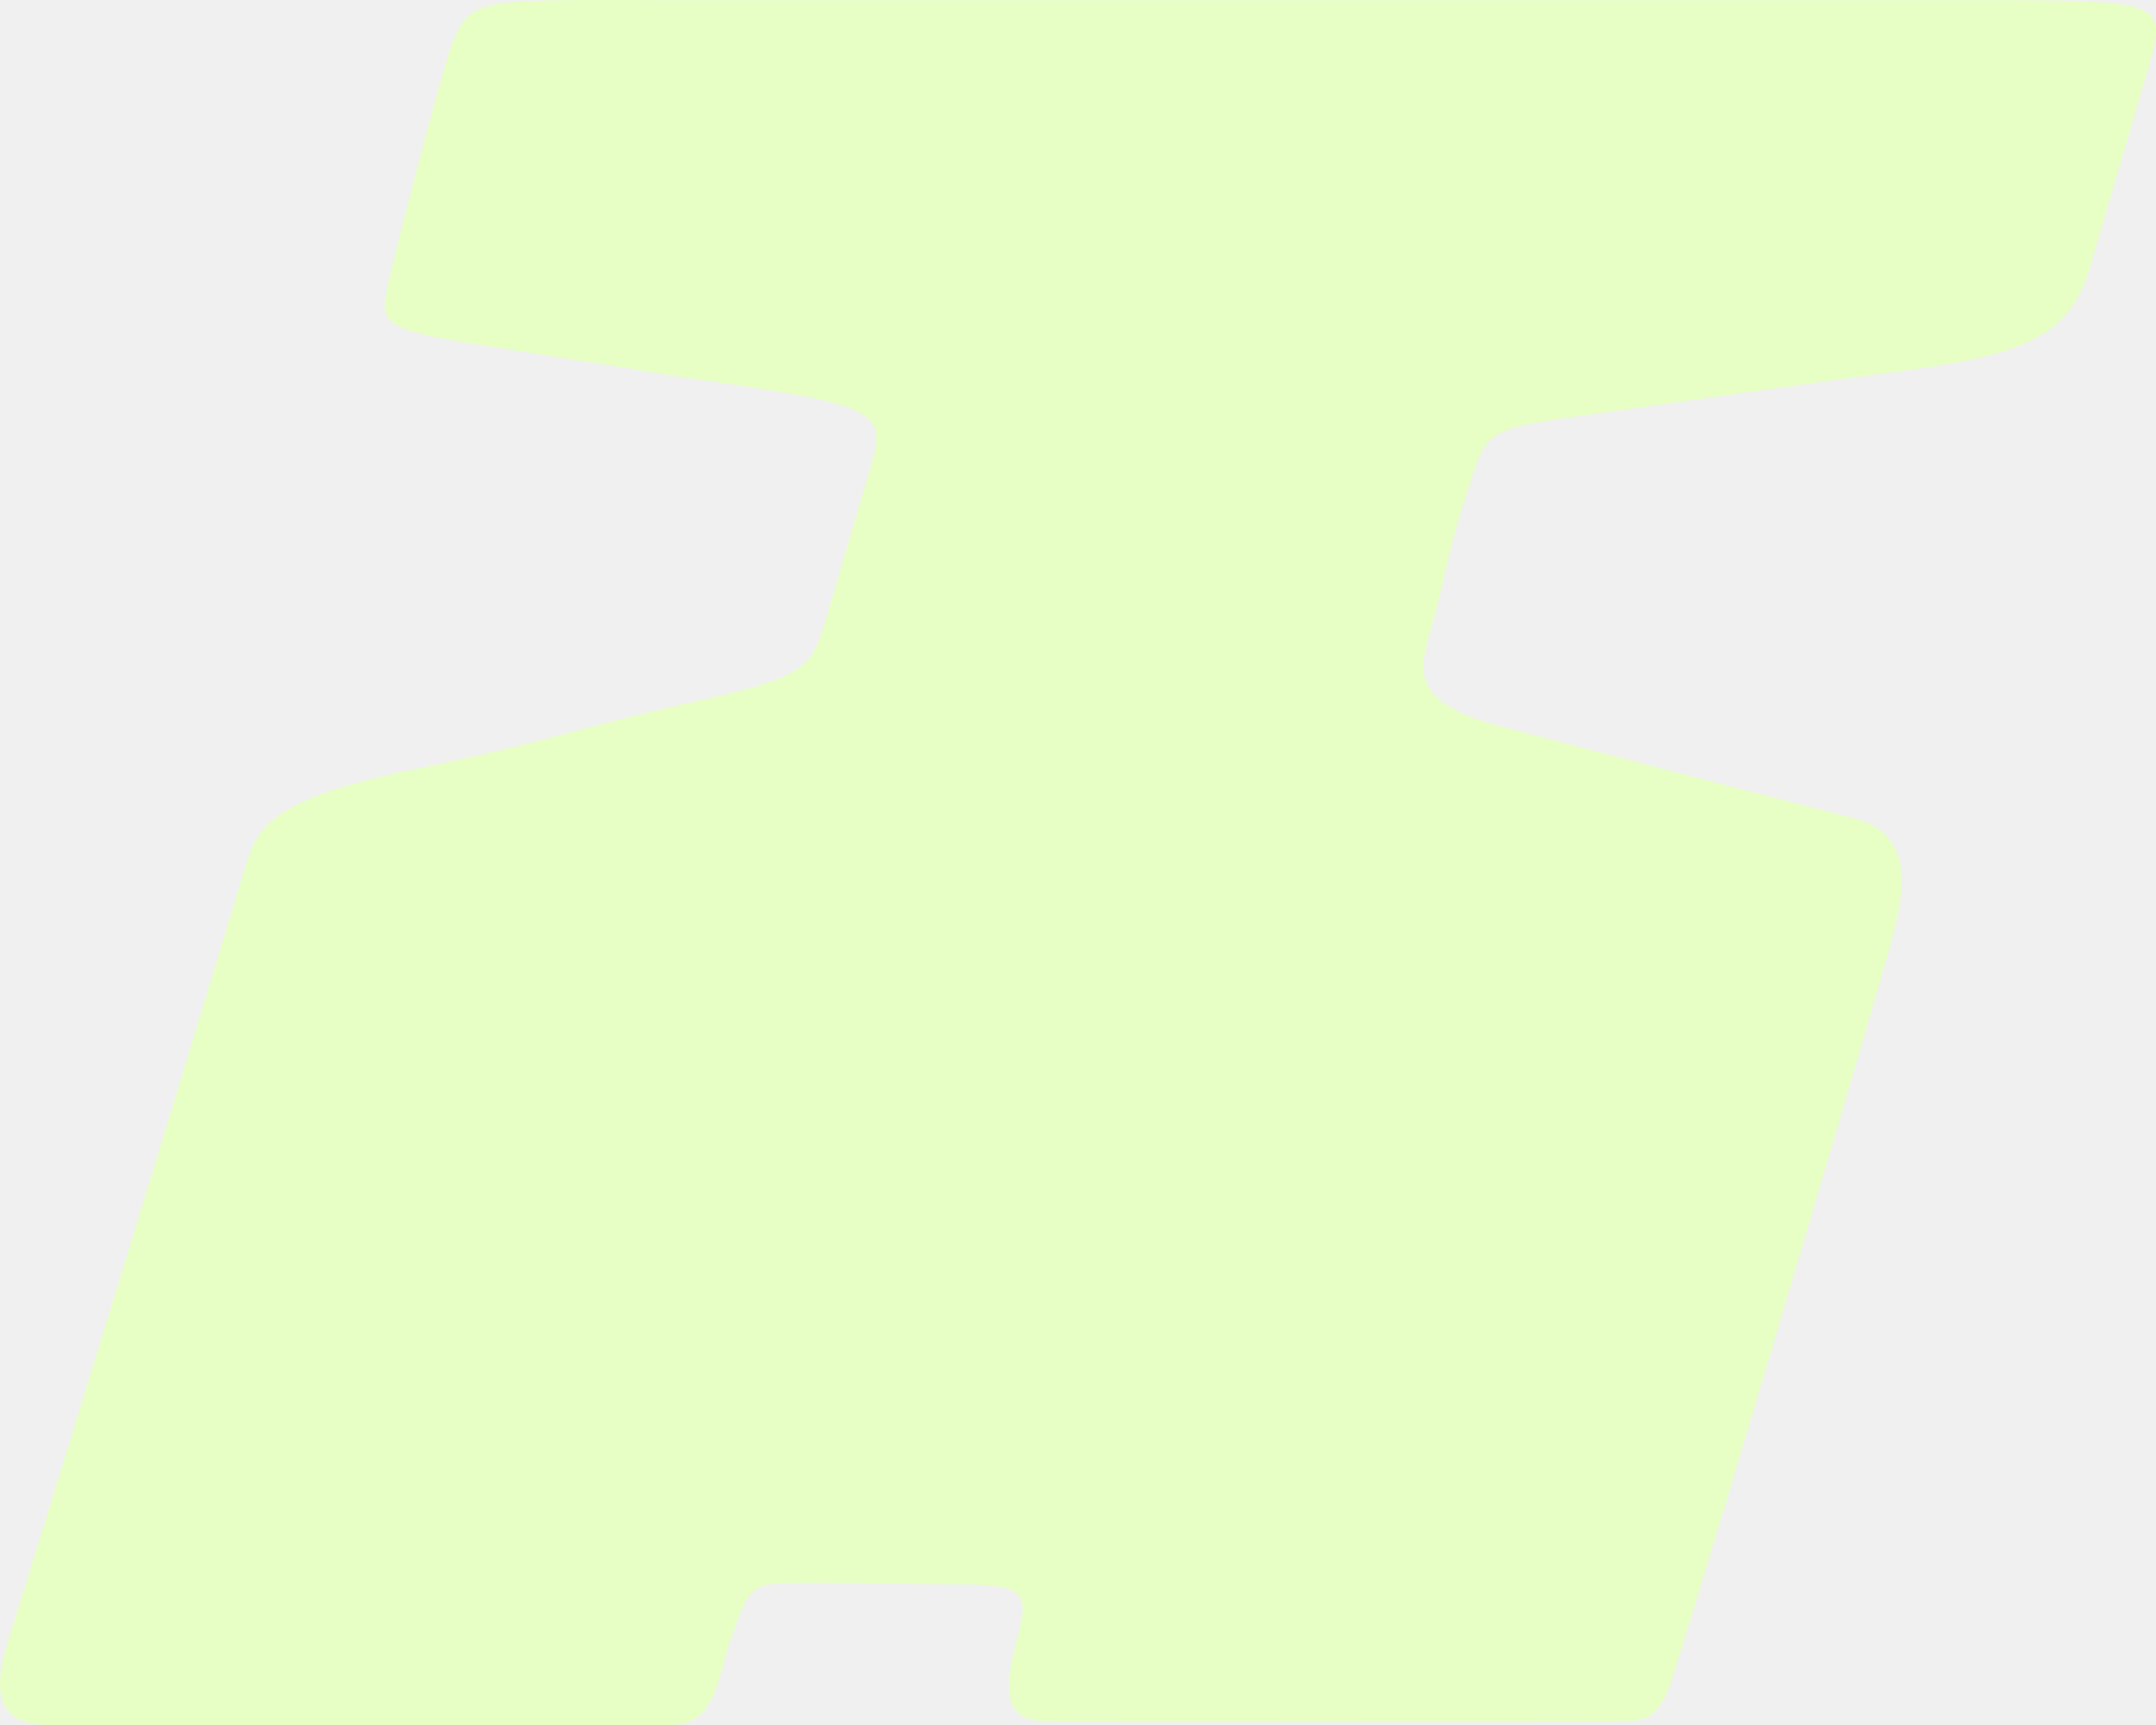
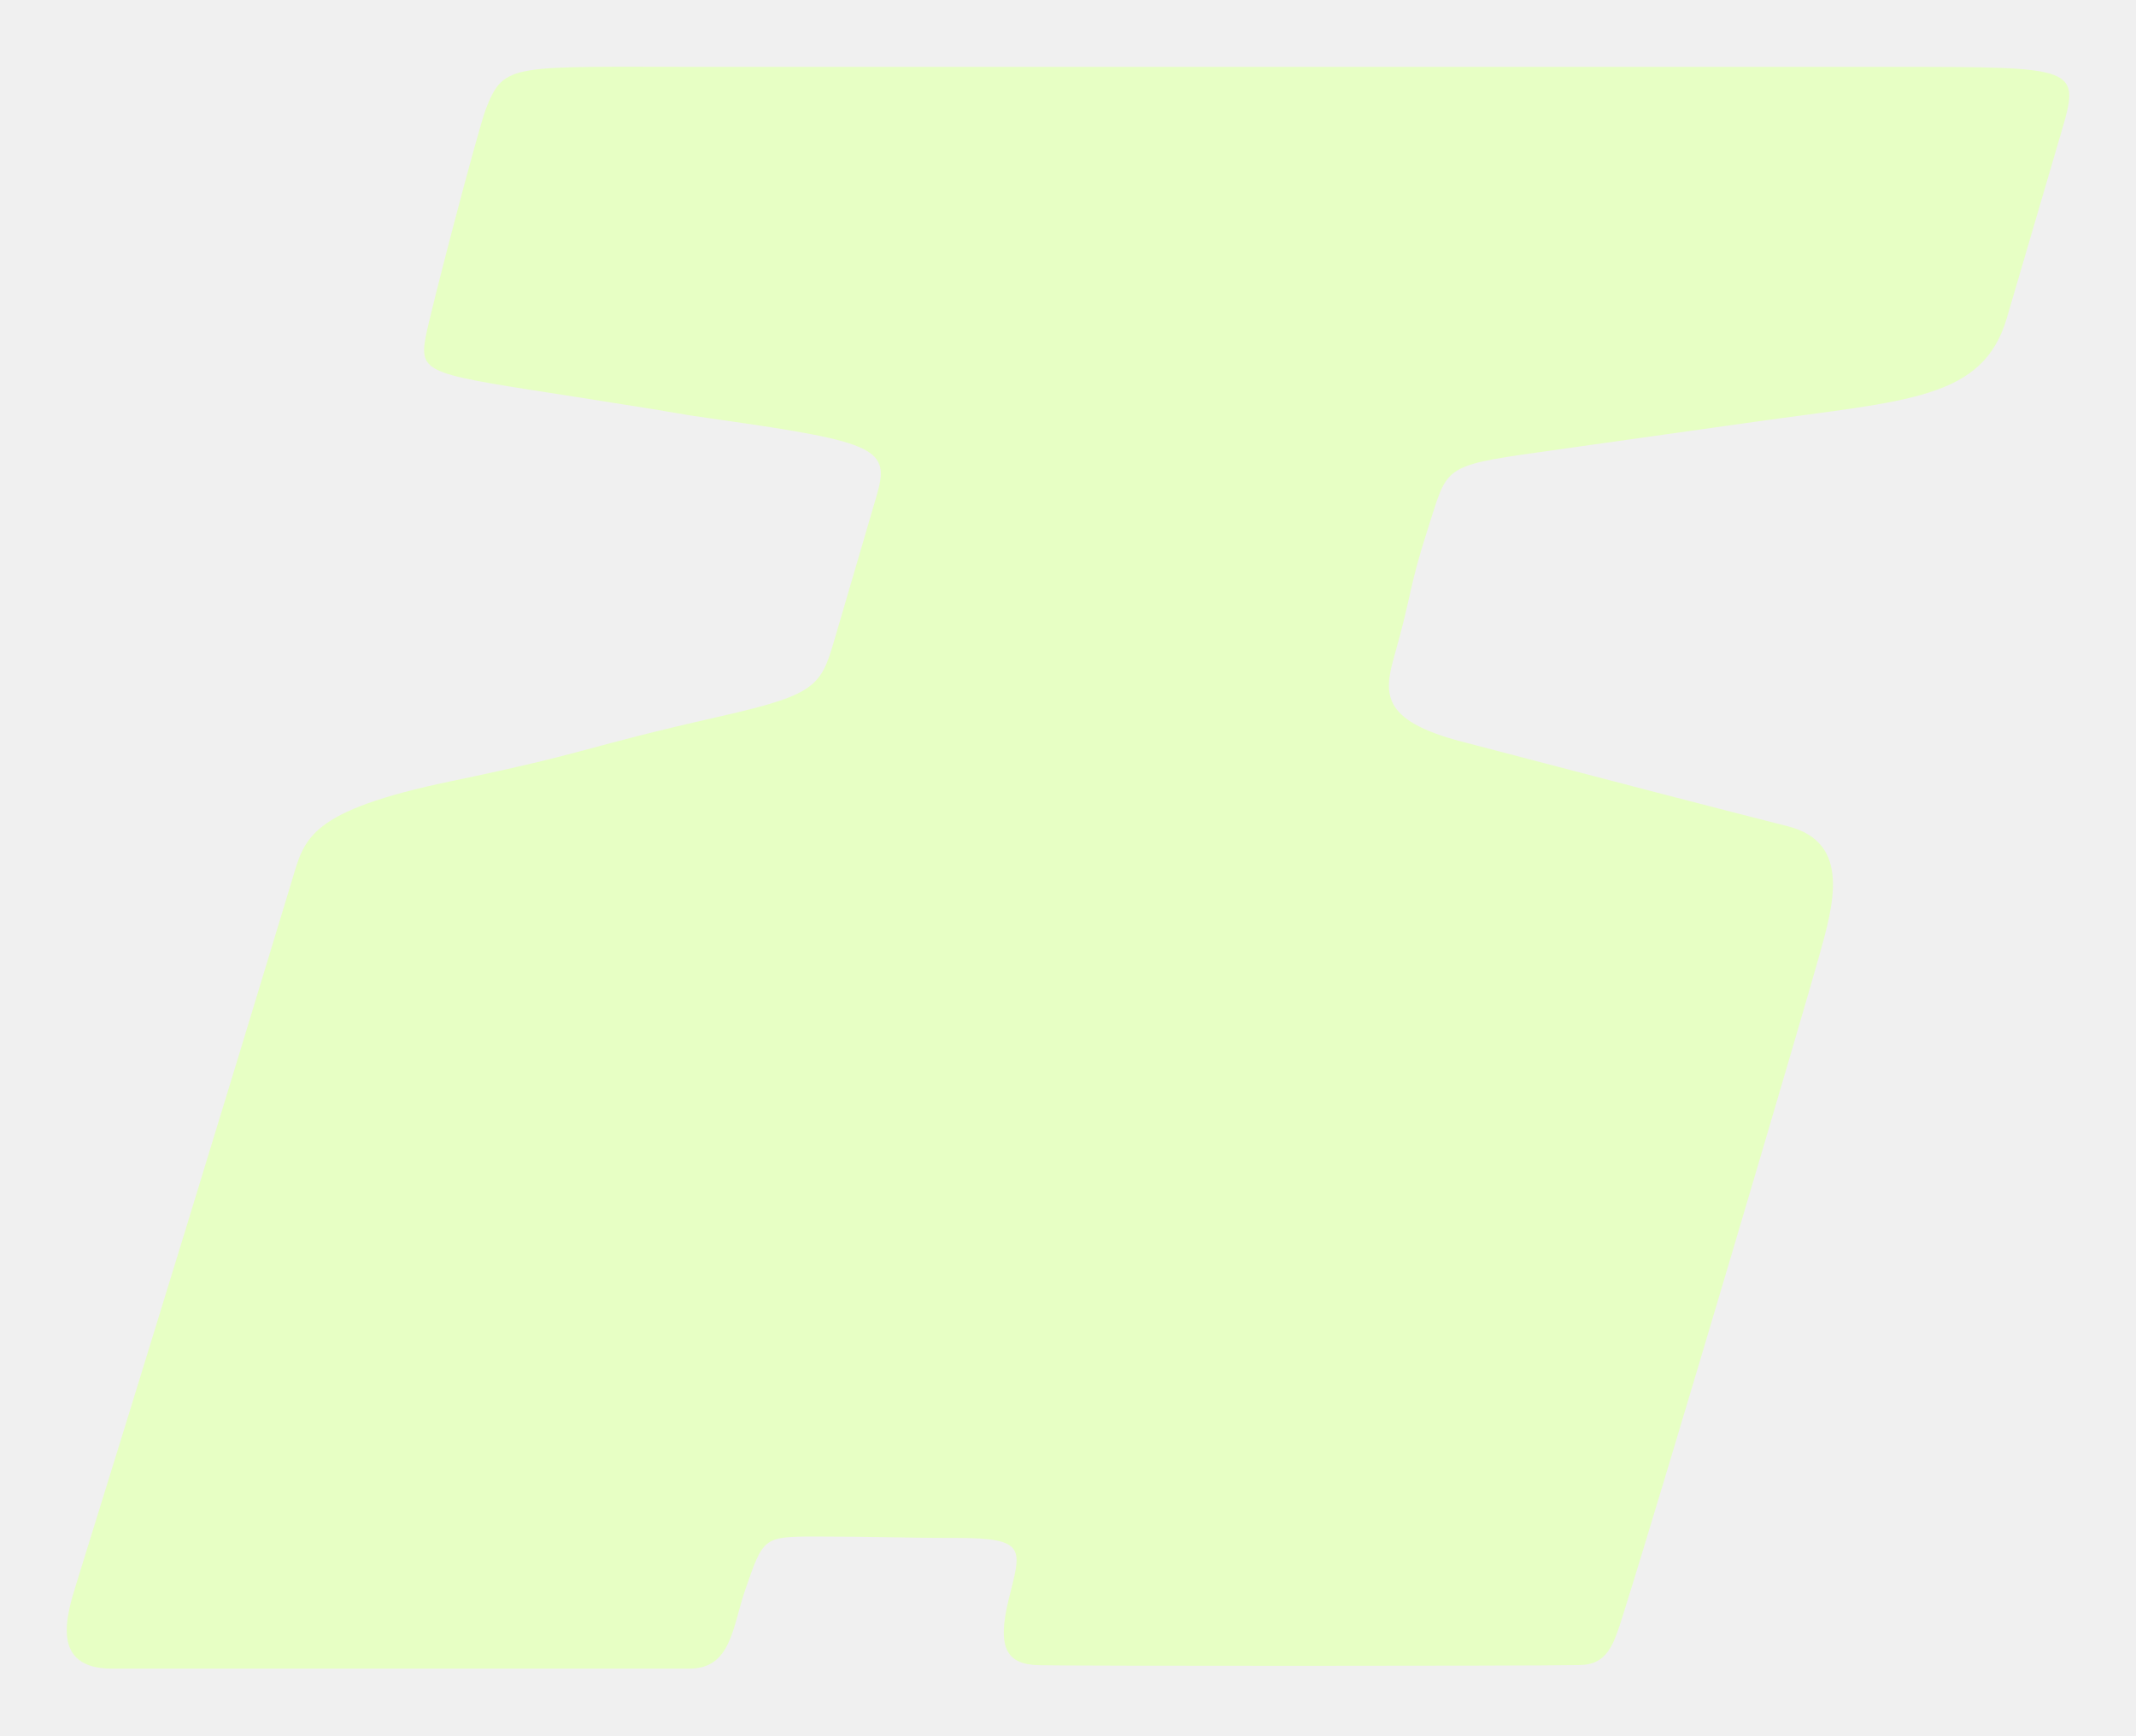
- <svg xmlns="http://www.w3.org/2000/svg" width="30" height="24" viewBox="0 0 30 24" fill="none">
-   <g clip-path="url(#clip0_89_9)">
-     <path d="M23.317 23.189C23.174 23.642 23.085 23.947 22.65 23.947C21.853 23.962 15.023 23.962 14.562 23.949C14.08 23.937 13.931 23.692 14.113 22.956C14.294 22.221 14.404 22.042 13.336 22.042C12.485 22.042 12.176 22.021 11.204 22.021C10.43 22.021 10.434 22.042 10.163 22.824C9.976 23.365 9.957 24 9.333 24C8.515 24 1.454 24 0.673 24C-0.248 24 -0.003 23.199 0.142 22.732C1.143 19.51 2.33 15.639 3.378 12.177C3.563 11.563 3.618 11.15 5.759 10.704C7.901 10.258 7.664 10.215 9.773 9.737C11.317 9.387 11.3 9.271 11.542 8.445C12.134 6.423 11.542 8.445 12.134 6.423C12.338 5.726 12.148 5.625 9.773 5.287C8.812 5.15 9.823 5.29 7.641 4.949C5.459 4.608 5.275 4.611 5.374 4.063C5.443 3.683 6.17 0.909 6.281 0.627C6.554 -0.064 6.655 0.002 9.543 0.002C15.116 0.002 21.814 0.002 27.378 0.002C30.139 0.002 30.168 0.002 29.882 0.978C29.261 3.095 29.882 0.978 29.065 3.765C28.706 4.991 27.566 4.999 25.28 5.321C22.045 5.777 25.28 5.321 22.045 5.777C20.593 5.981 20.688 6.004 20.395 6.91C20.103 7.816 20.155 7.89 19.894 8.81C19.733 9.378 19.672 9.789 20.89 10.109C23.158 10.704 24.826 11.137 25.785 11.38C26.745 11.624 26.463 12.57 26.252 13.328C26.042 14.086 23.956 21.16 23.317 23.189Z" fill="#E7FFC4" />
-   </g>
-   <defs>
-     <clipPath id="clip0_89_9">
-       <rect width="30" height="24" fill="white" />
-     </clipPath>
-   </defs>
+ <svg xmlns="http://www.w3.org/2000/svg" viewBox="-1 -1 32 26" fill="none">
+   <path d="M23.317 23.189C23.174 23.642 23.085 23.947 22.65 23.947C21.853 23.962 15.023 23.962 14.562 23.949C14.08 23.937 13.931 23.692 14.113 22.956C14.294 22.221 14.404 22.042 13.336 22.042C12.485 22.042 12.176 22.021 11.204 22.021C10.43 22.021 10.434 22.042 10.163 22.824C9.976 23.365 9.957 24 9.333 24C8.515 24 1.454 24 0.673 24C-0.248 24 -0.003 23.199 0.142 22.732C1.143 19.51 2.33 15.639 3.378 12.177C3.563 11.563 3.618 11.15 5.759 10.704C7.901 10.258 7.664 10.215 9.773 9.737C11.317 9.387 11.3 9.271 11.542 8.445C12.134 6.423 11.542 8.445 12.134 6.423C12.338 5.726 12.148 5.625 9.773 5.287C8.812 5.15 9.823 5.29 7.641 4.949C5.459 4.608 5.275 4.611 5.374 4.063C5.443 3.683 6.17 0.909 6.281 0.627C6.554 -0.064 6.655 0.002 9.543 0.002C15.116 0.002 21.814 0.002 27.378 0.002C30.139 0.002 30.168 0.002 29.882 0.978C29.261 3.095 29.882 0.978 29.065 3.765C28.706 4.991 27.566 4.999 25.28 5.321C22.045 5.777 25.28 5.321 22.045 5.777C20.593 5.981 20.688 6.004 20.395 6.91C20.103 7.816 20.155 7.89 19.894 8.81C19.733 9.378 19.672 9.789 20.89 10.109C23.158 10.704 24.826 11.137 25.785 11.38C26.745 11.624 26.463 12.57 26.252 13.328C26.042 14.086 23.956 21.16 23.317 23.189Z" fill="#E7FFC4" />
</svg>
